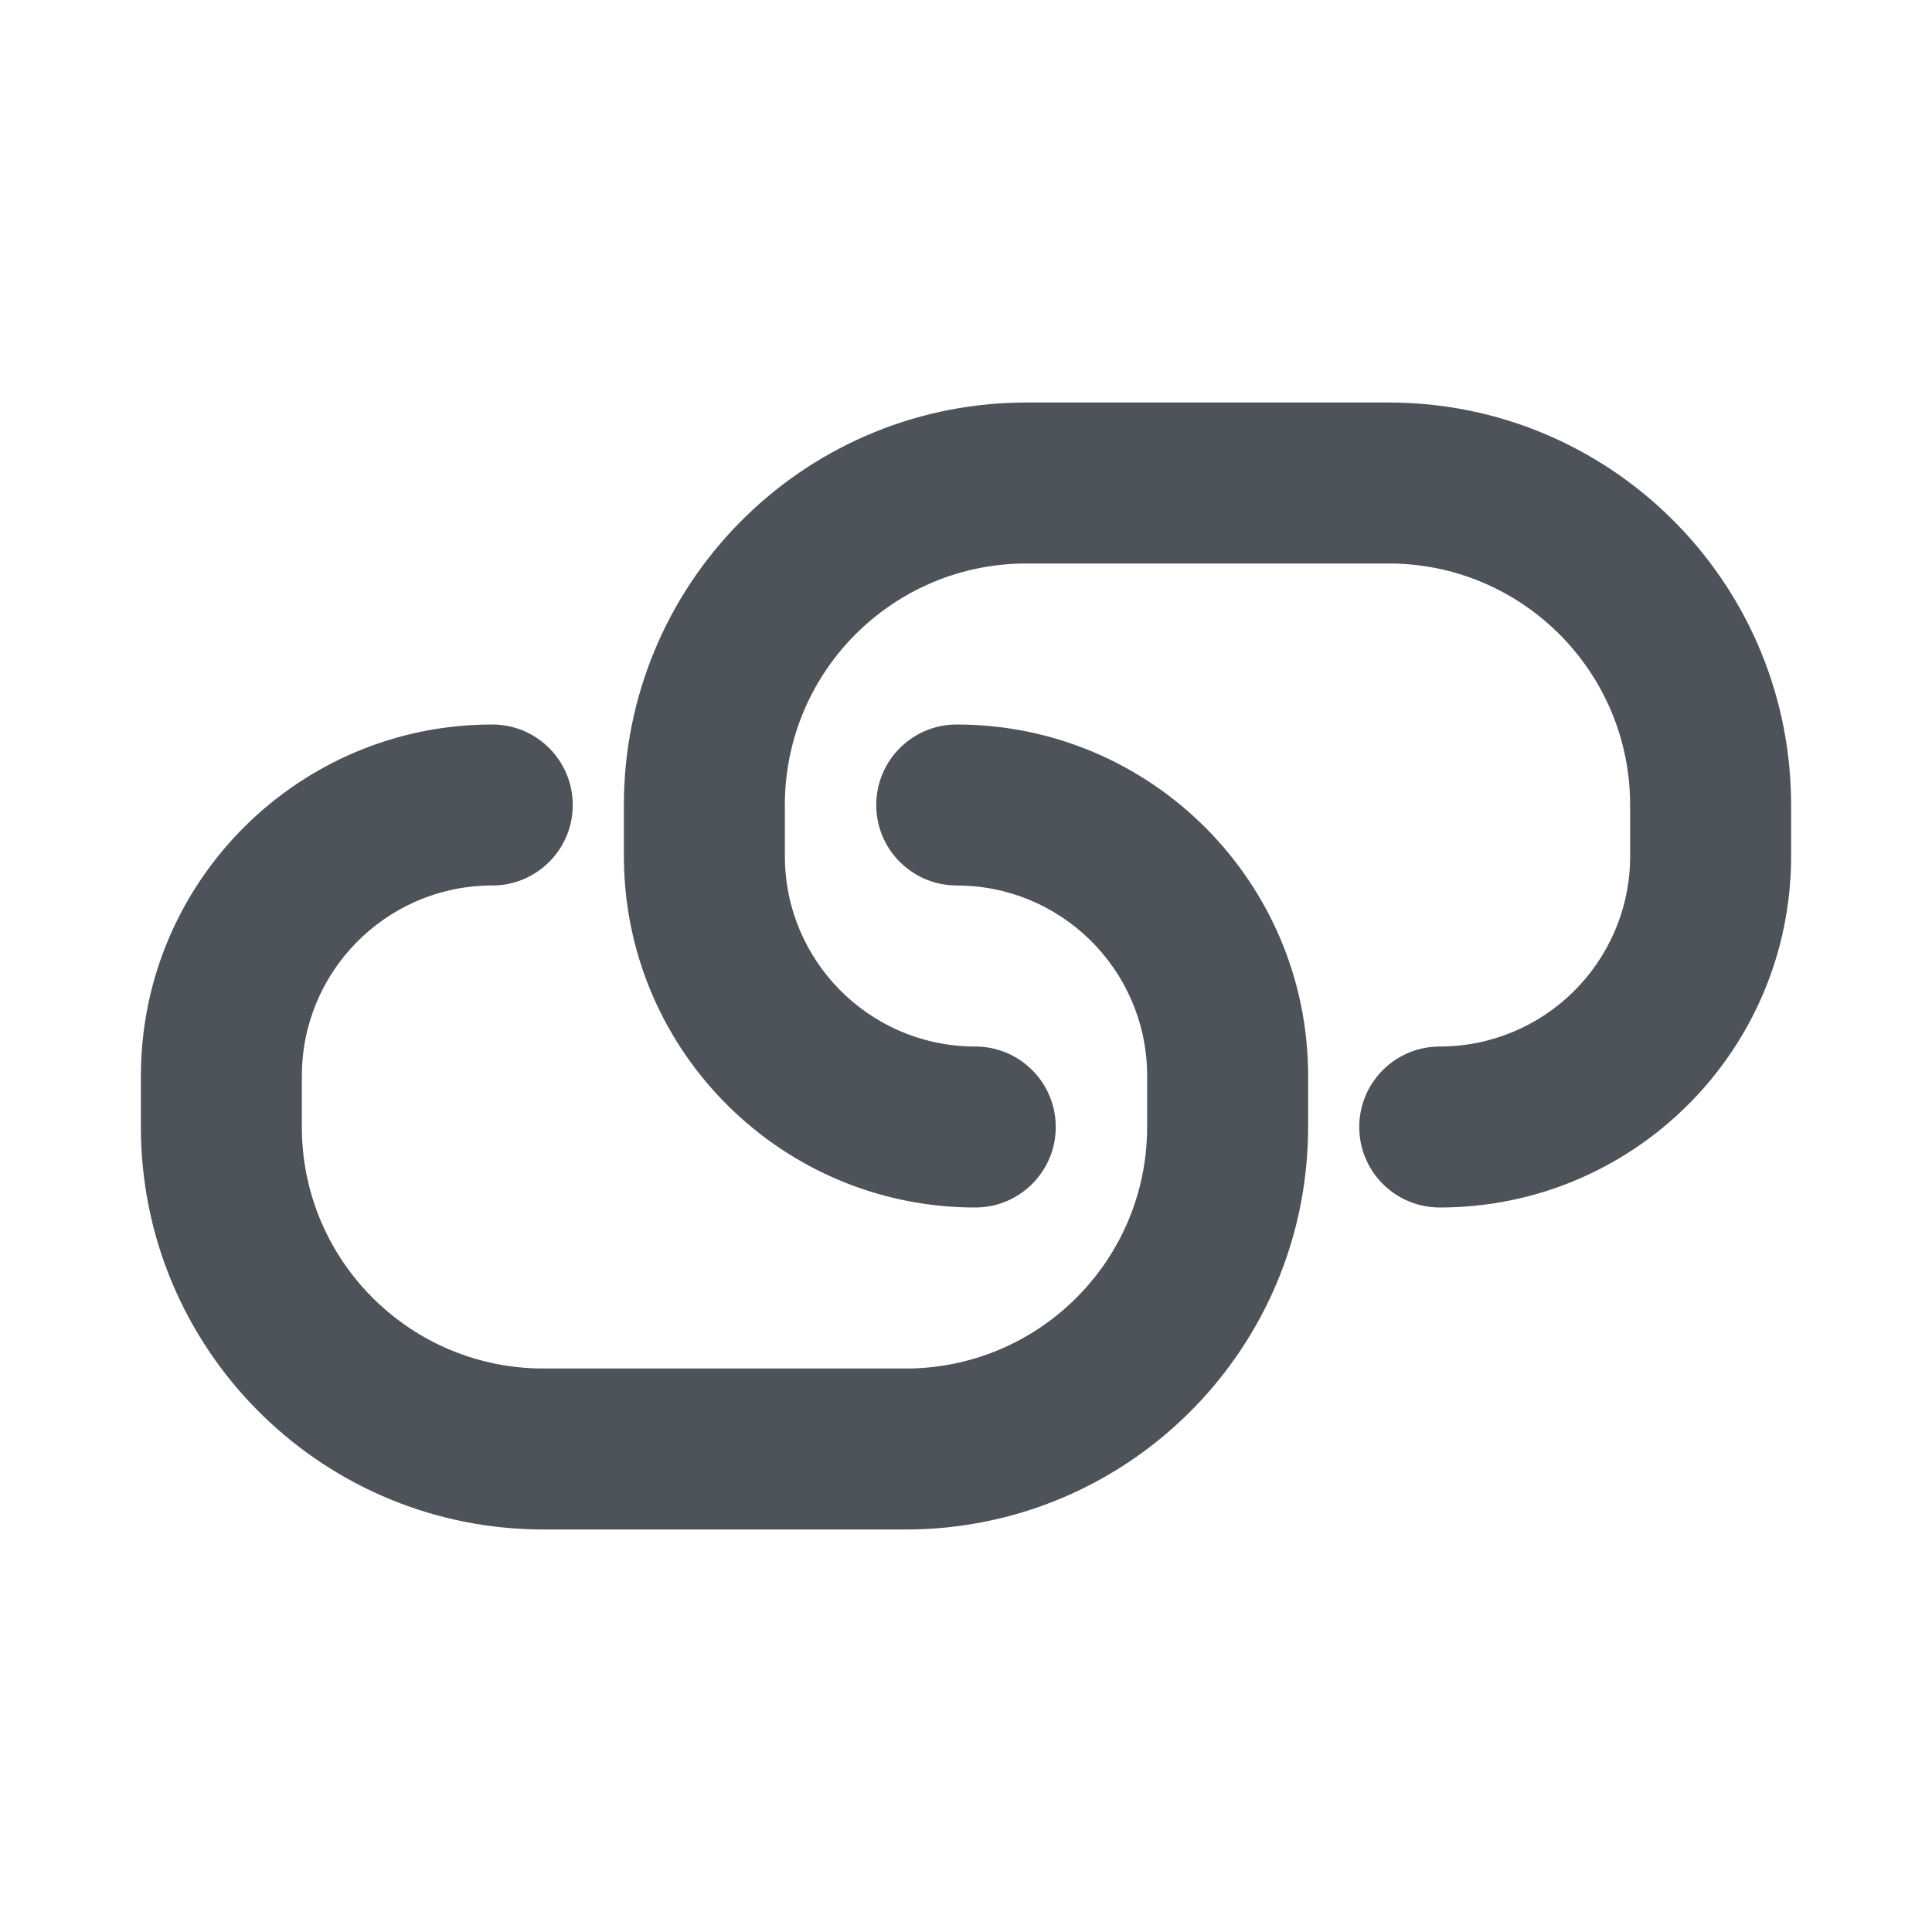
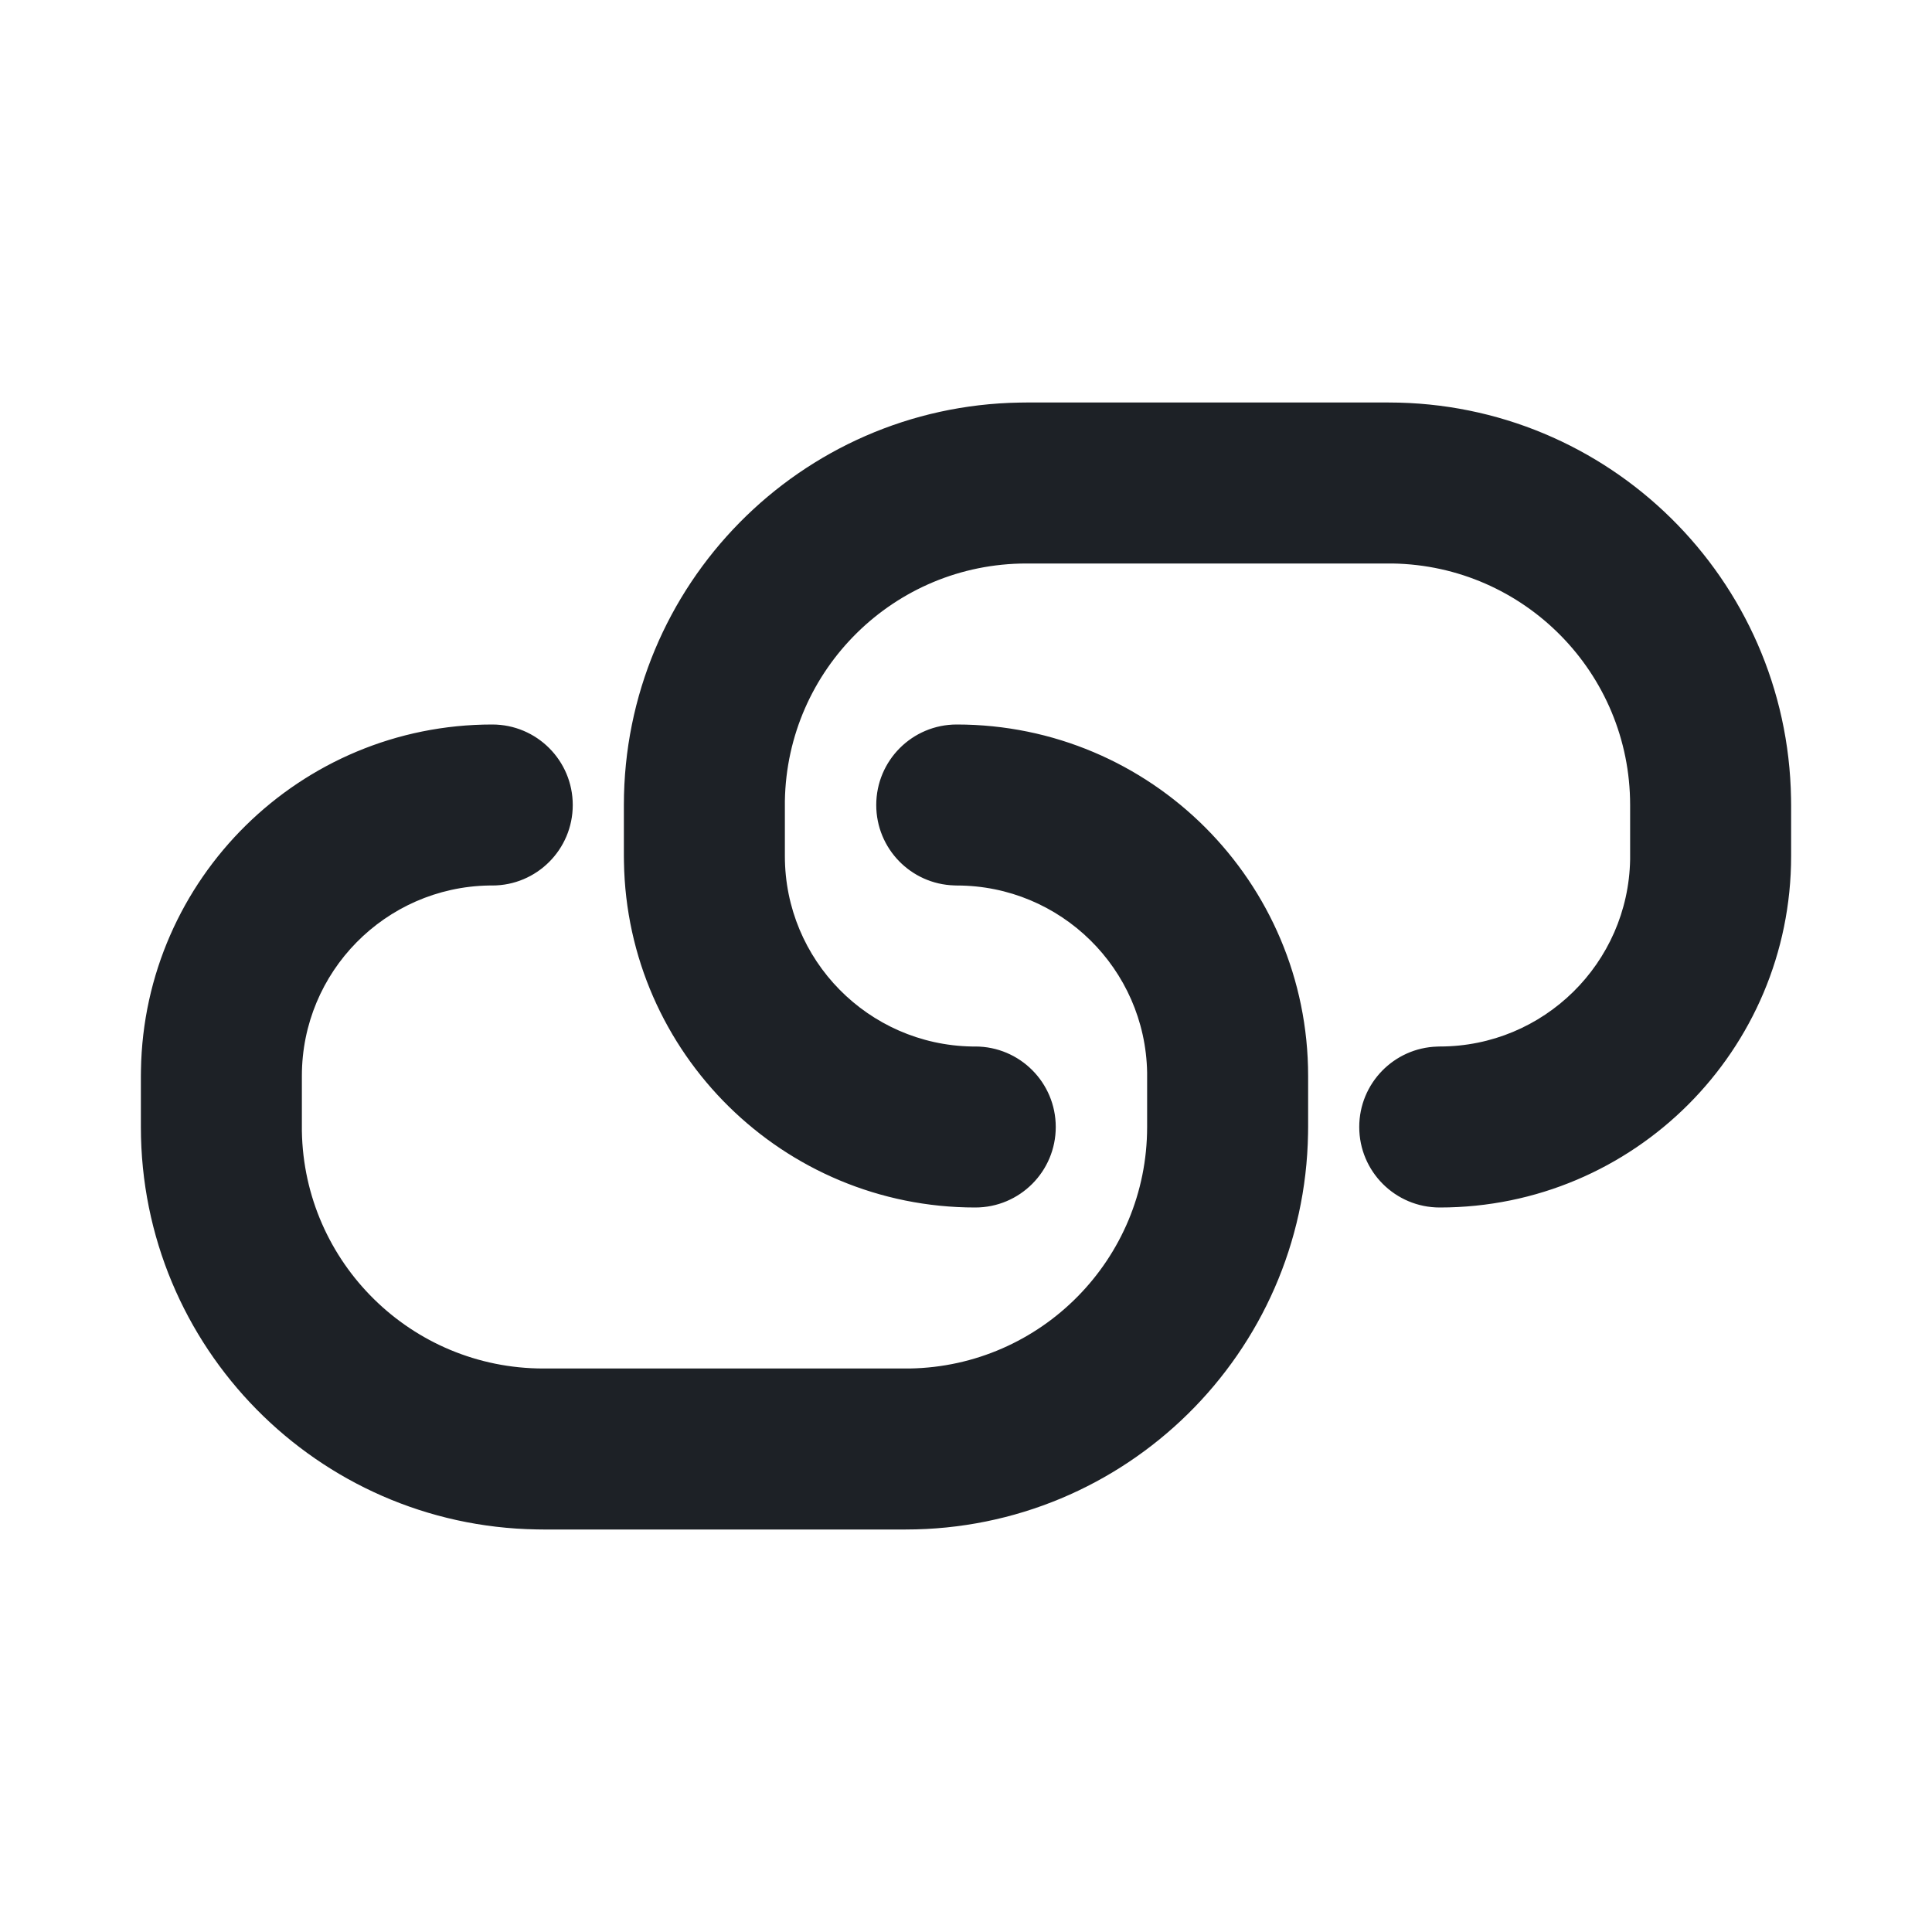
<svg xmlns="http://www.w3.org/2000/svg" width="24" height="24" viewBox="0 0 24 24" fill="none">
-   <path fill-rule="evenodd" clip-rule="evenodd" d="M22.249 9.917C22.205 7.194 19.984 5 17.25 5H12.75L12.667 5.001C9.944 5.045 7.75 7.266 7.75 10V10.635L7.751 10.707C7.789 13.084 9.729 15 12.115 15C12.668 15 13.115 14.552 13.115 14C13.115 13.448 12.668 13 12.115 13L12.073 13C10.786 12.977 9.75 11.927 9.75 10.635V10L9.75 9.95C9.777 8.316 11.11 7 12.75 7H17.25L17.3 7C18.934 7.027 20.25 8.36 20.25 10V10.635L20.25 10.677C20.227 11.964 19.177 13 17.885 13L17.854 13.001C17.316 13.017 16.885 13.458 16.885 14C16.885 14.552 17.332 15 17.885 15C20.296 15 22.25 13.046 22.25 10.635V10L22.249 9.917ZM16.249 14.083C16.205 16.806 13.984 19 11.25 19H6.75L6.667 18.999C3.944 18.955 1.75 16.734 1.75 14V13.365L1.751 13.293C1.789 10.916 3.729 9 6.115 9C6.668 9 7.115 9.448 7.115 10C7.115 10.552 6.668 11 6.115 11L6.073 11C4.786 11.023 3.75 12.073 3.75 13.365V14L3.75 14.05C3.777 15.684 5.11 17 6.75 17H11.25L11.3 17C12.934 16.973 14.25 15.64 14.25 14V13.365L14.25 13.323C14.227 12.036 13.177 11 11.885 11L11.854 10.999C11.316 10.983 10.885 10.542 10.885 10C10.885 9.448 11.332 9 11.885 9C14.296 9 16.25 10.954 16.25 13.365V14L16.249 14.083Z" fill="#4E5359" />
+   <path fill-rule="evenodd" clip-rule="evenodd" d="M22.249 9.917C22.205 7.194 19.984 5 17.25 5H12.75L12.667 5.001C9.944 5.045 7.75 7.266 7.75 10V10.635L7.751 10.707C7.789 13.084 9.729 15 12.115 15C12.668 15 13.115 14.552 13.115 14C13.115 13.448 12.668 13 12.115 13L12.073 13C10.786 12.977 9.75 11.927 9.75 10.635V10L9.75 9.95C9.777 8.316 11.11 7 12.75 7H17.25L17.3 7C18.934 7.027 20.25 8.36 20.25 10V10.635L20.25 10.677C20.227 11.964 19.177 13 17.885 13L17.854 13.001C17.316 13.017 16.885 13.458 16.885 14C16.885 14.552 17.332 15 17.885 15C20.296 15 22.25 13.046 22.25 10.635V10L22.249 9.917ZM16.249 14.083C16.205 16.806 13.984 19 11.25 19H6.75L6.667 18.999C3.944 18.955 1.75 16.734 1.75 14V13.365L1.751 13.293C1.789 10.916 3.729 9 6.115 9C6.668 9 7.115 9.448 7.115 10C7.115 10.552 6.668 11 6.115 11L6.073 11C4.786 11.023 3.75 12.073 3.75 13.365V14L3.75 14.05C3.777 15.684 5.11 17 6.75 17H11.25L11.3 17C12.934 16.973 14.25 15.64 14.25 14V13.365L14.25 13.323C14.227 12.036 13.177 11 11.885 11L11.854 10.999C11.316 10.983 10.885 10.542 10.885 10C10.885 9.448 11.332 9 11.885 9C14.296 9 16.25 10.954 16.25 13.365V14L16.249 14.083Z" fill="#1D2126" />
</svg>
